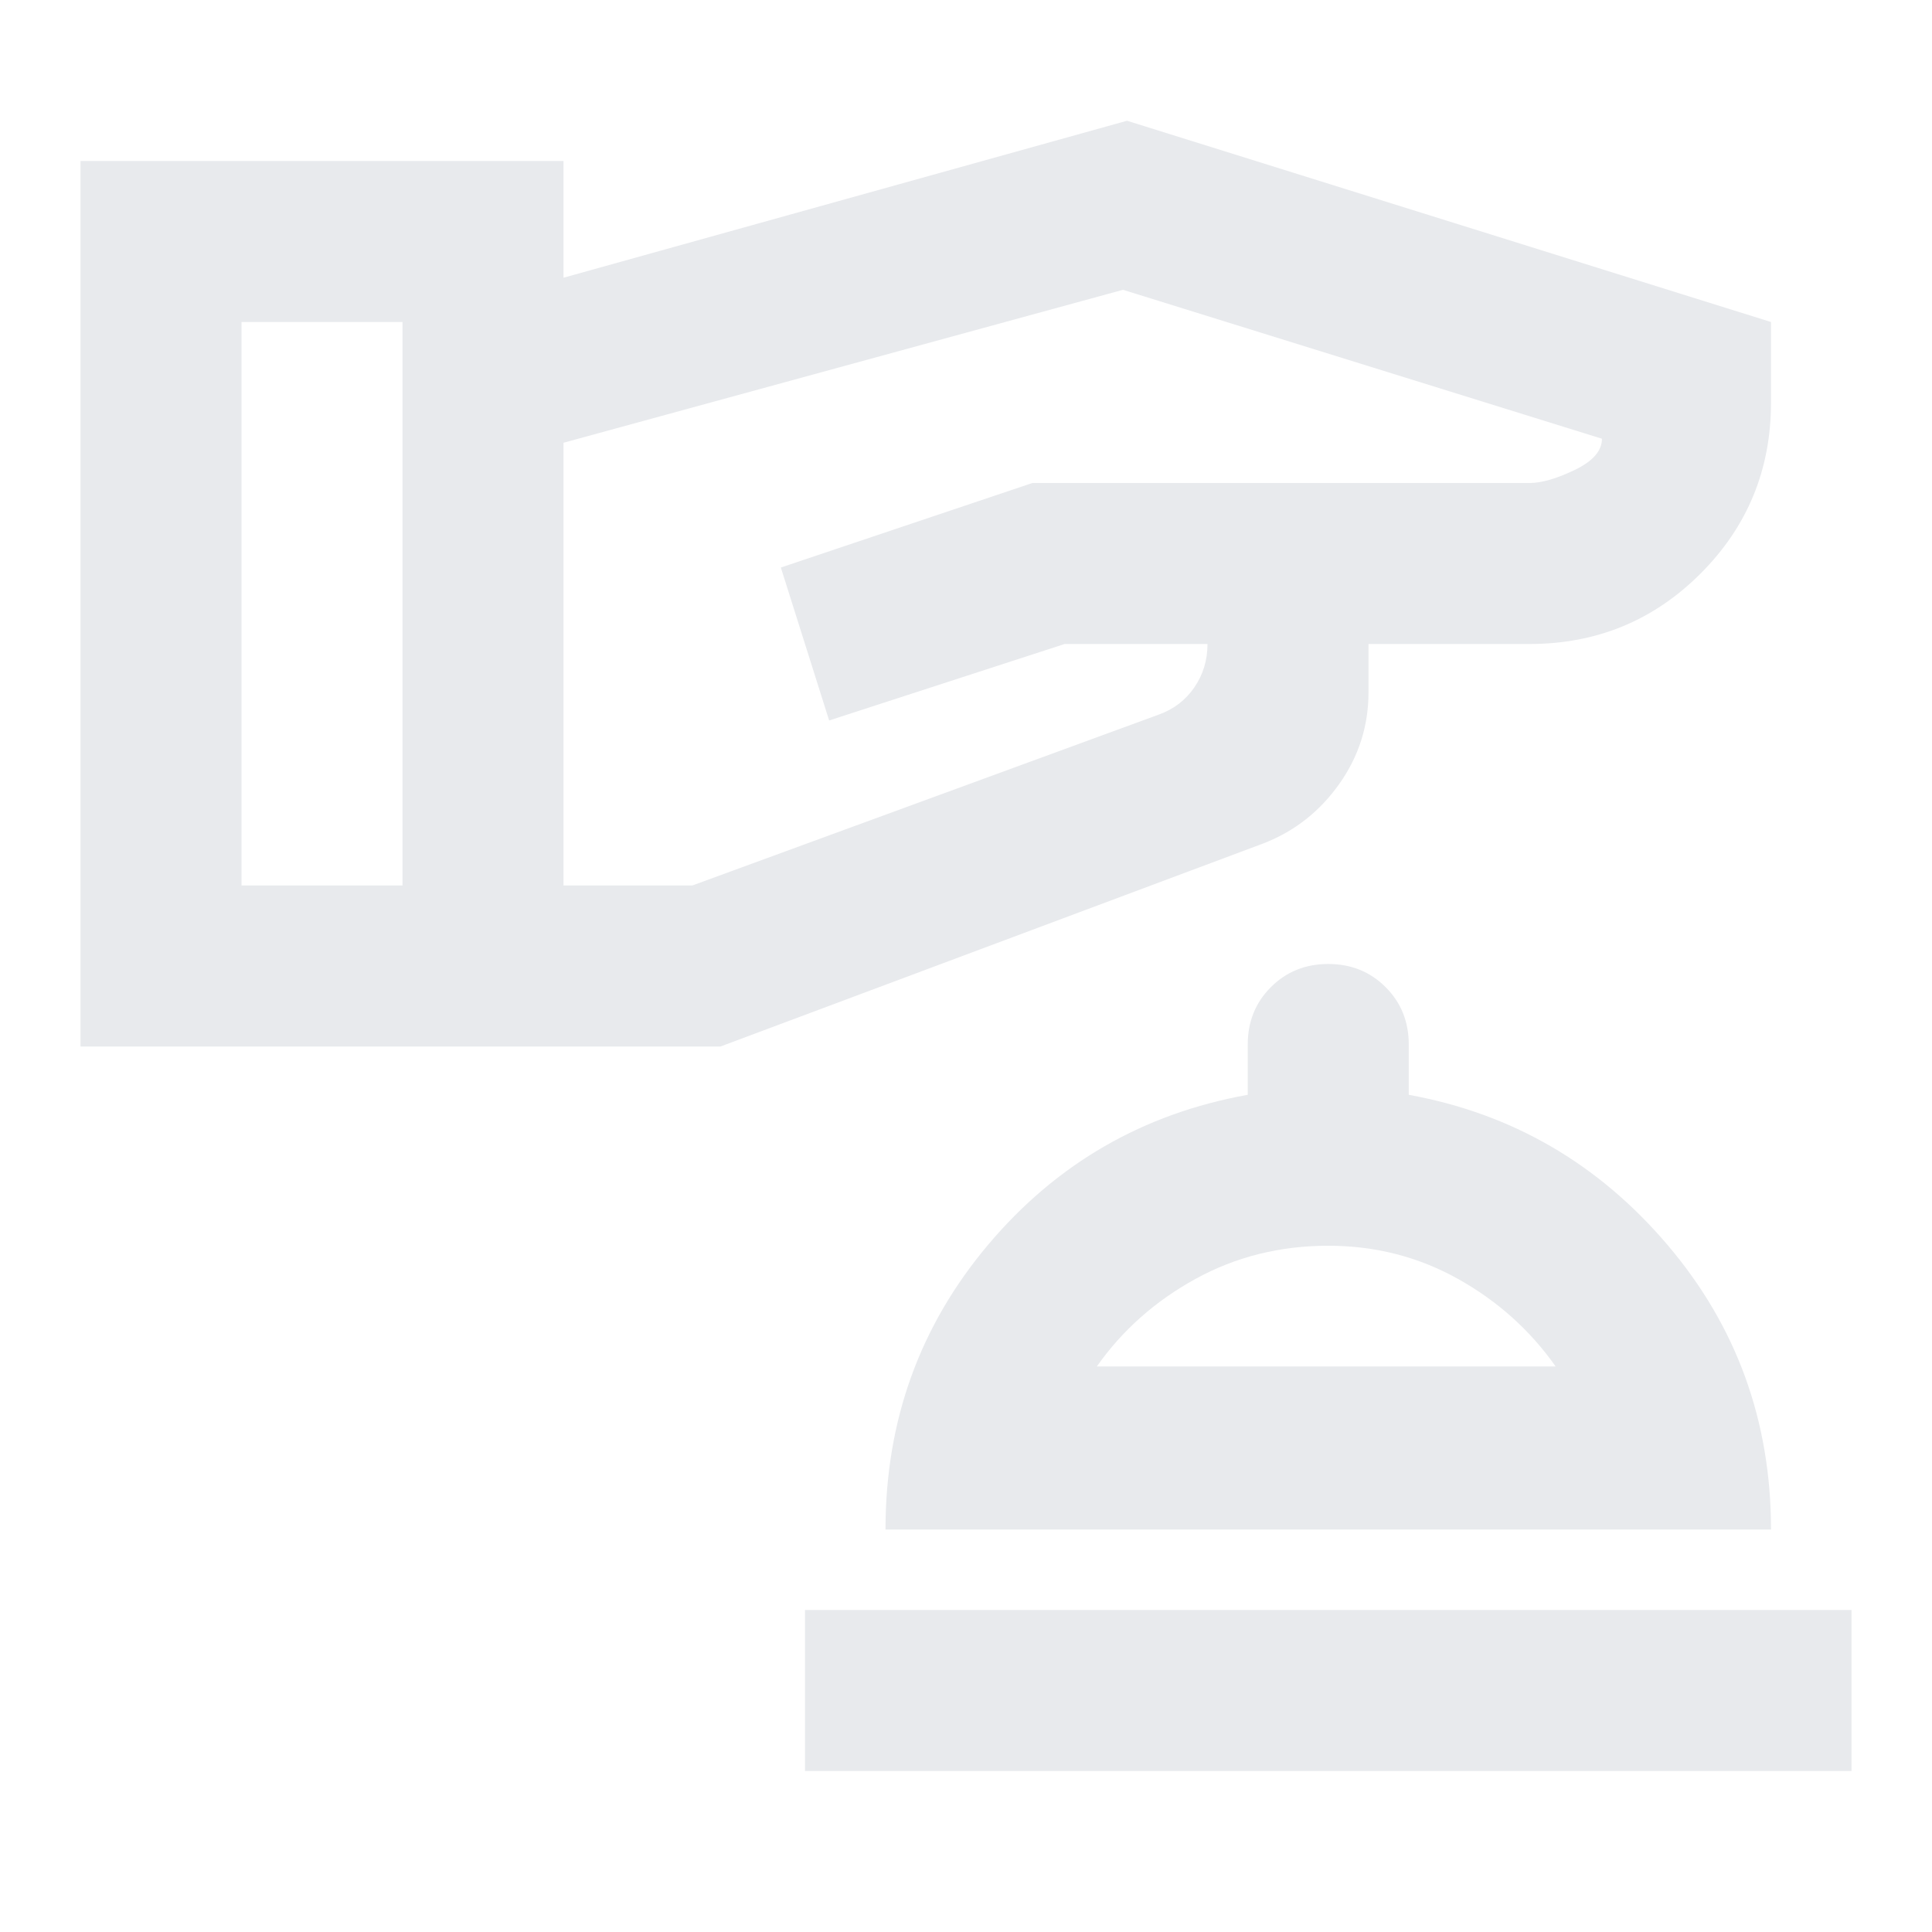
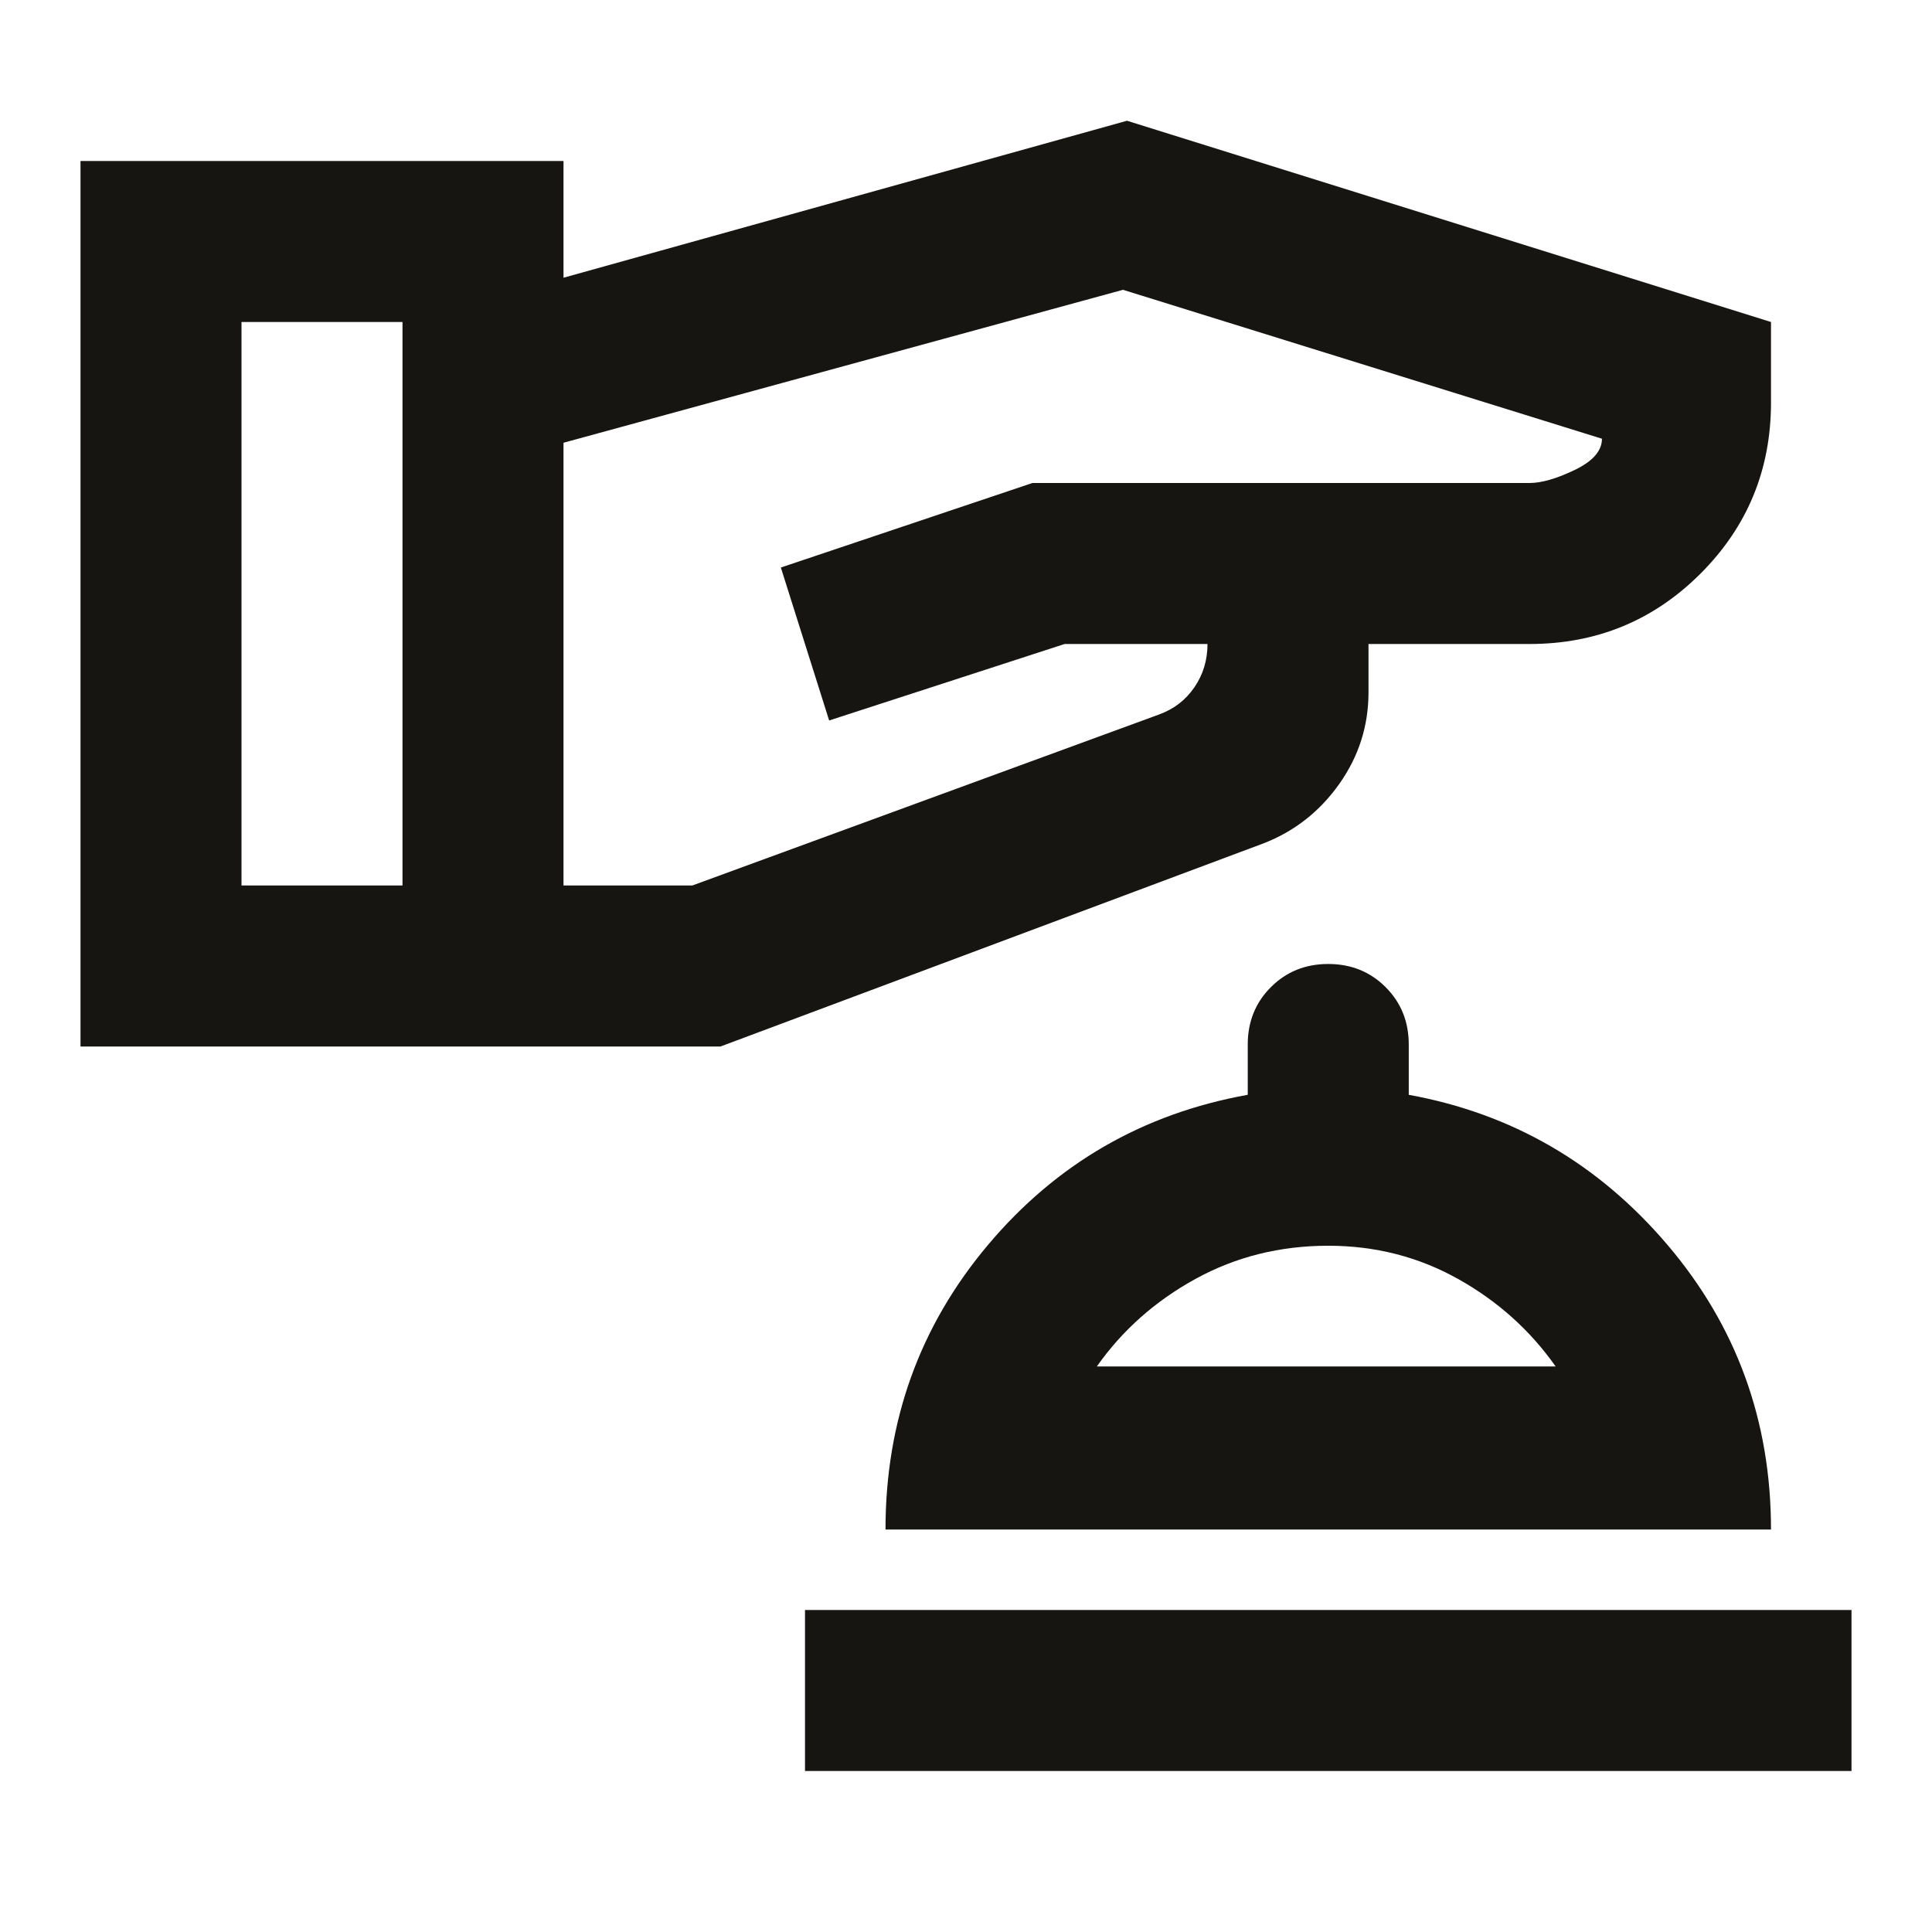
- <svg xmlns="http://www.w3.org/2000/svg" height="24px" viewBox="0 -960 960 960" width="24px" fill="#e8eaed">
+ <svg xmlns="http://www.w3.org/2000/svg" height="24px" viewBox="0 -960 960 960" width="24px" fill="#171512">
  <path d="M400-80v-80h520v80H400Zm40-120q0-81 51-141.5T620-416v-25q0-17 11.5-28.5T660-481q17 0 28.5 11.5T700-441v25q77 14 128.5 74.5T880-200H440Zm105-81h228q-19-27-48.5-43.5T660-341q-36 0-66 16.5T545-281Zm114 0ZM40-440v-440h240v58l280-78 320 100v40q0 50-35 85t-85 35h-80v24q0 25-14.5 45.5T628-541L358-440H40Zm80-80h80v-280h-80v280Zm160 0h64l232-85q11-4 17.5-13.5T600-640h-71l-117 38-24-76 125-42h247q9 0 22.5-6.5T796-742l-238-74-278 76v220Z" />
</svg>
